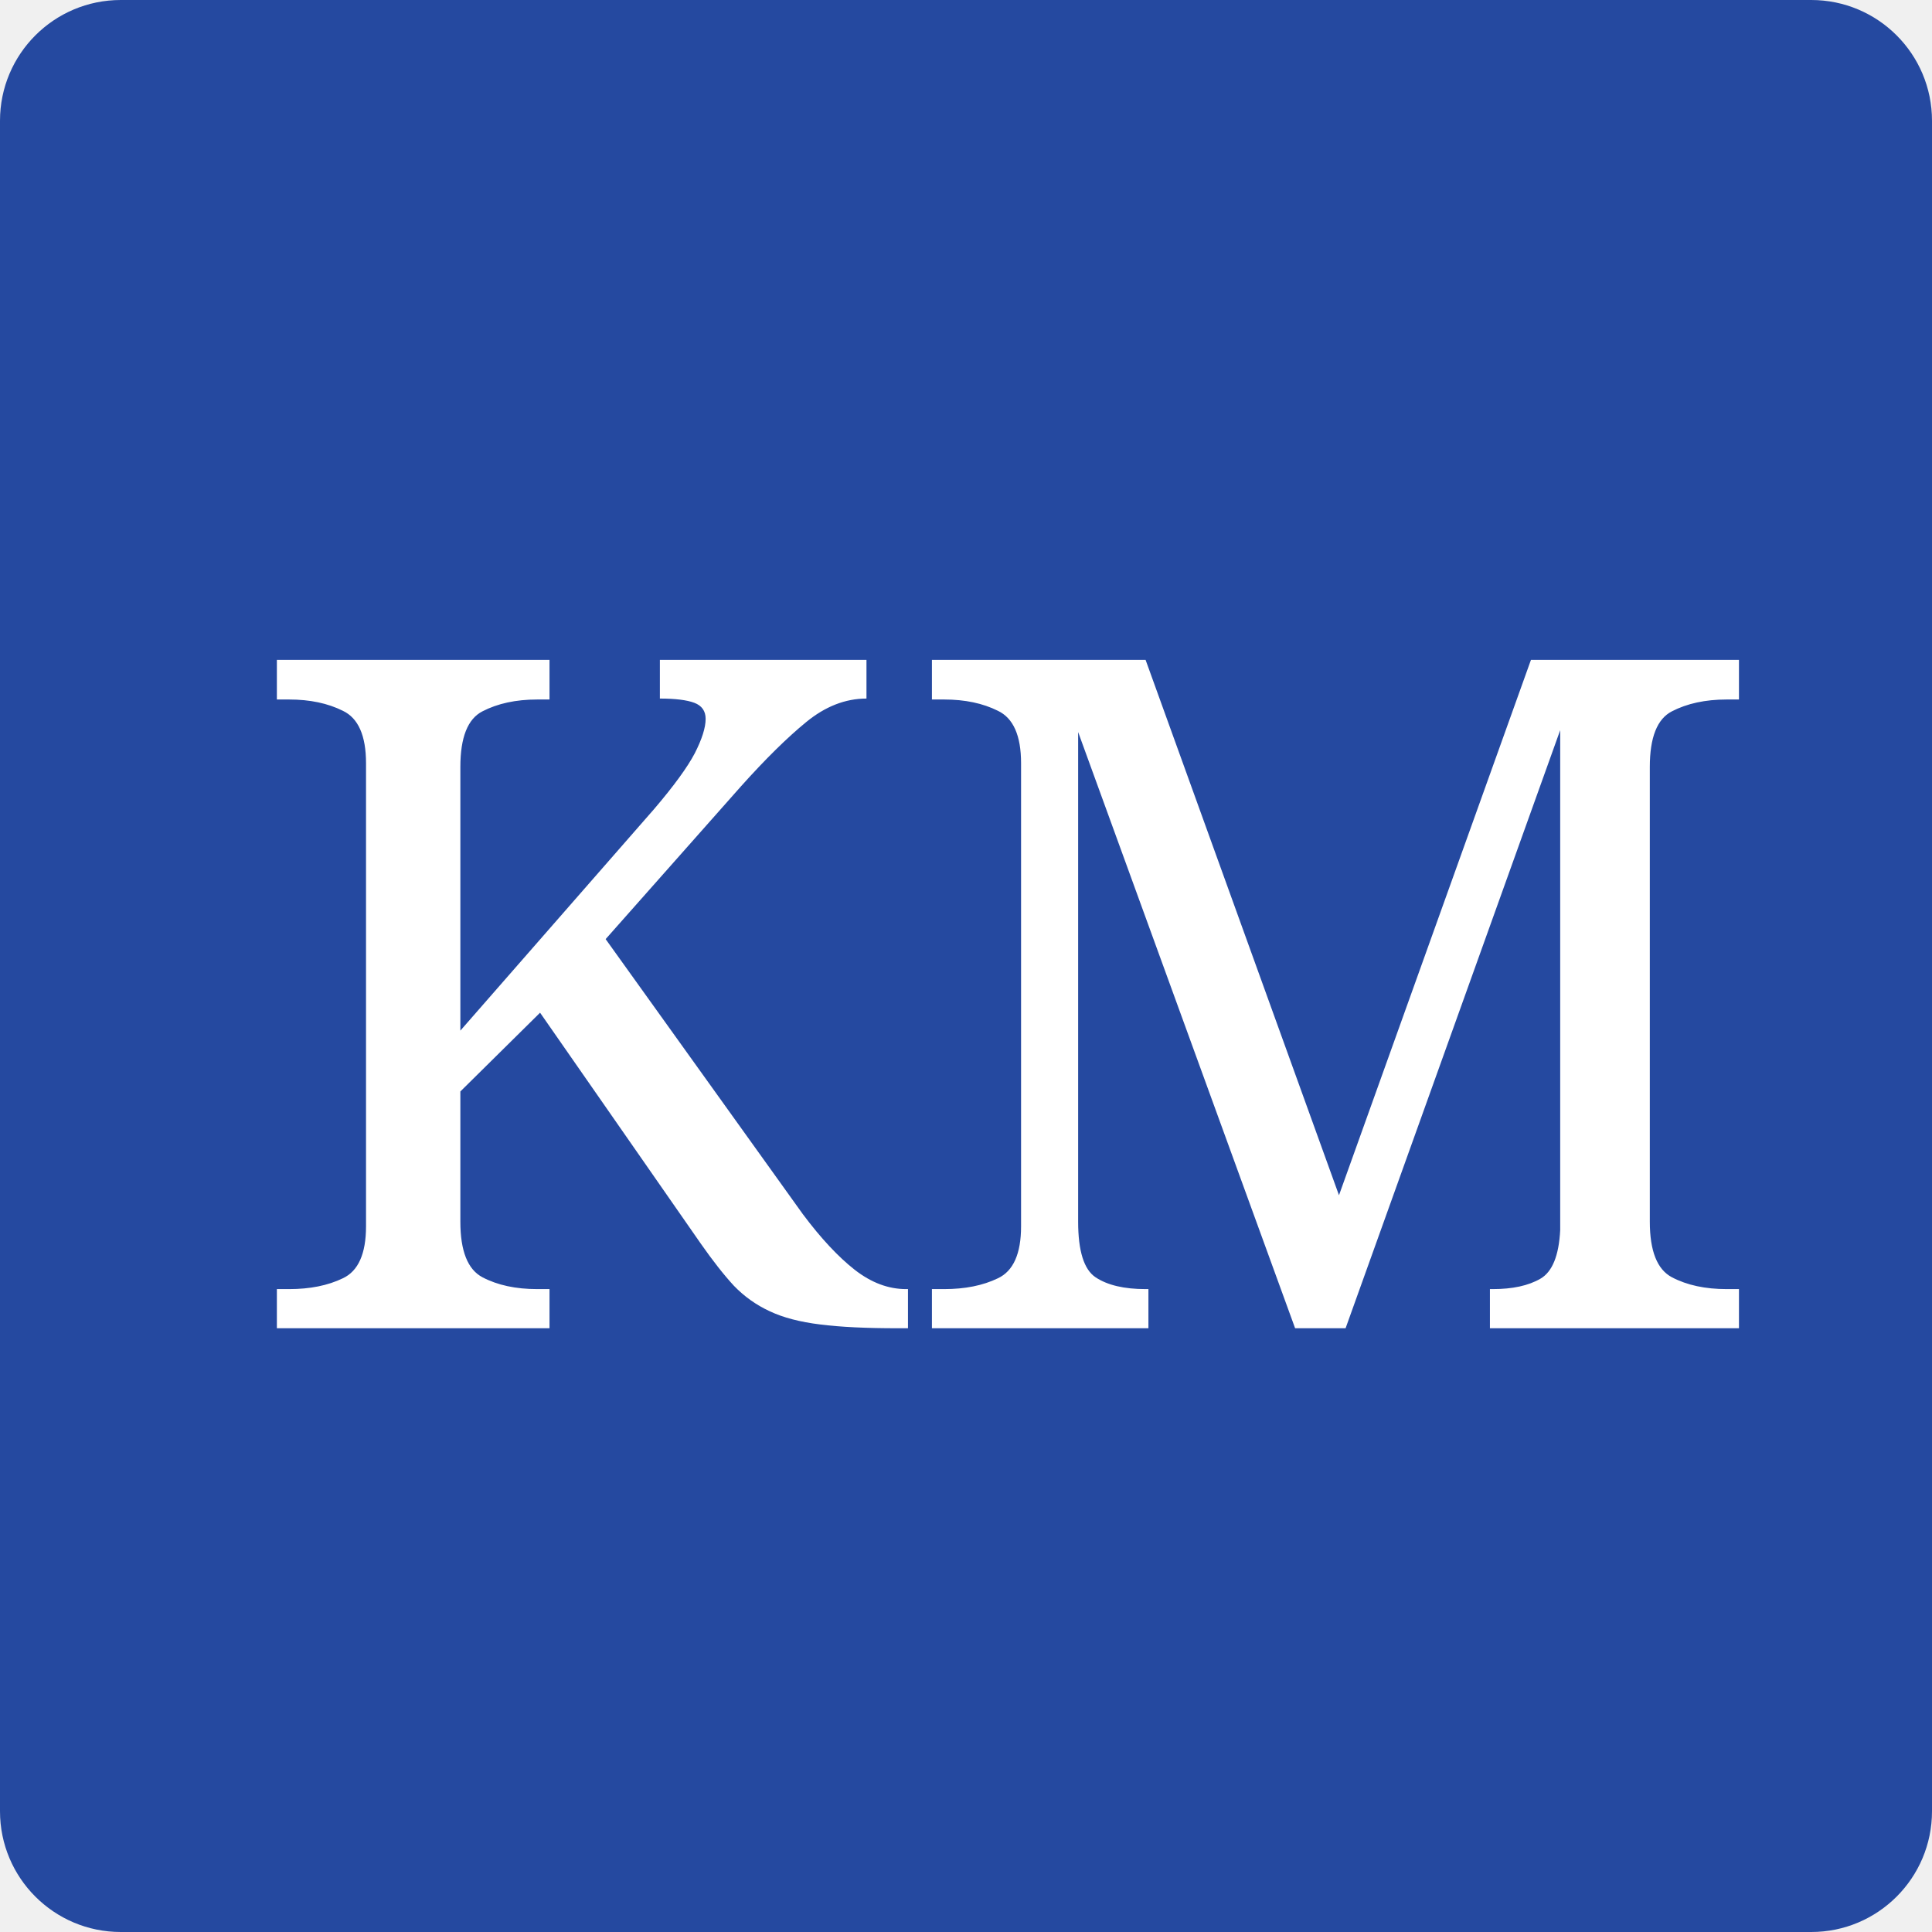
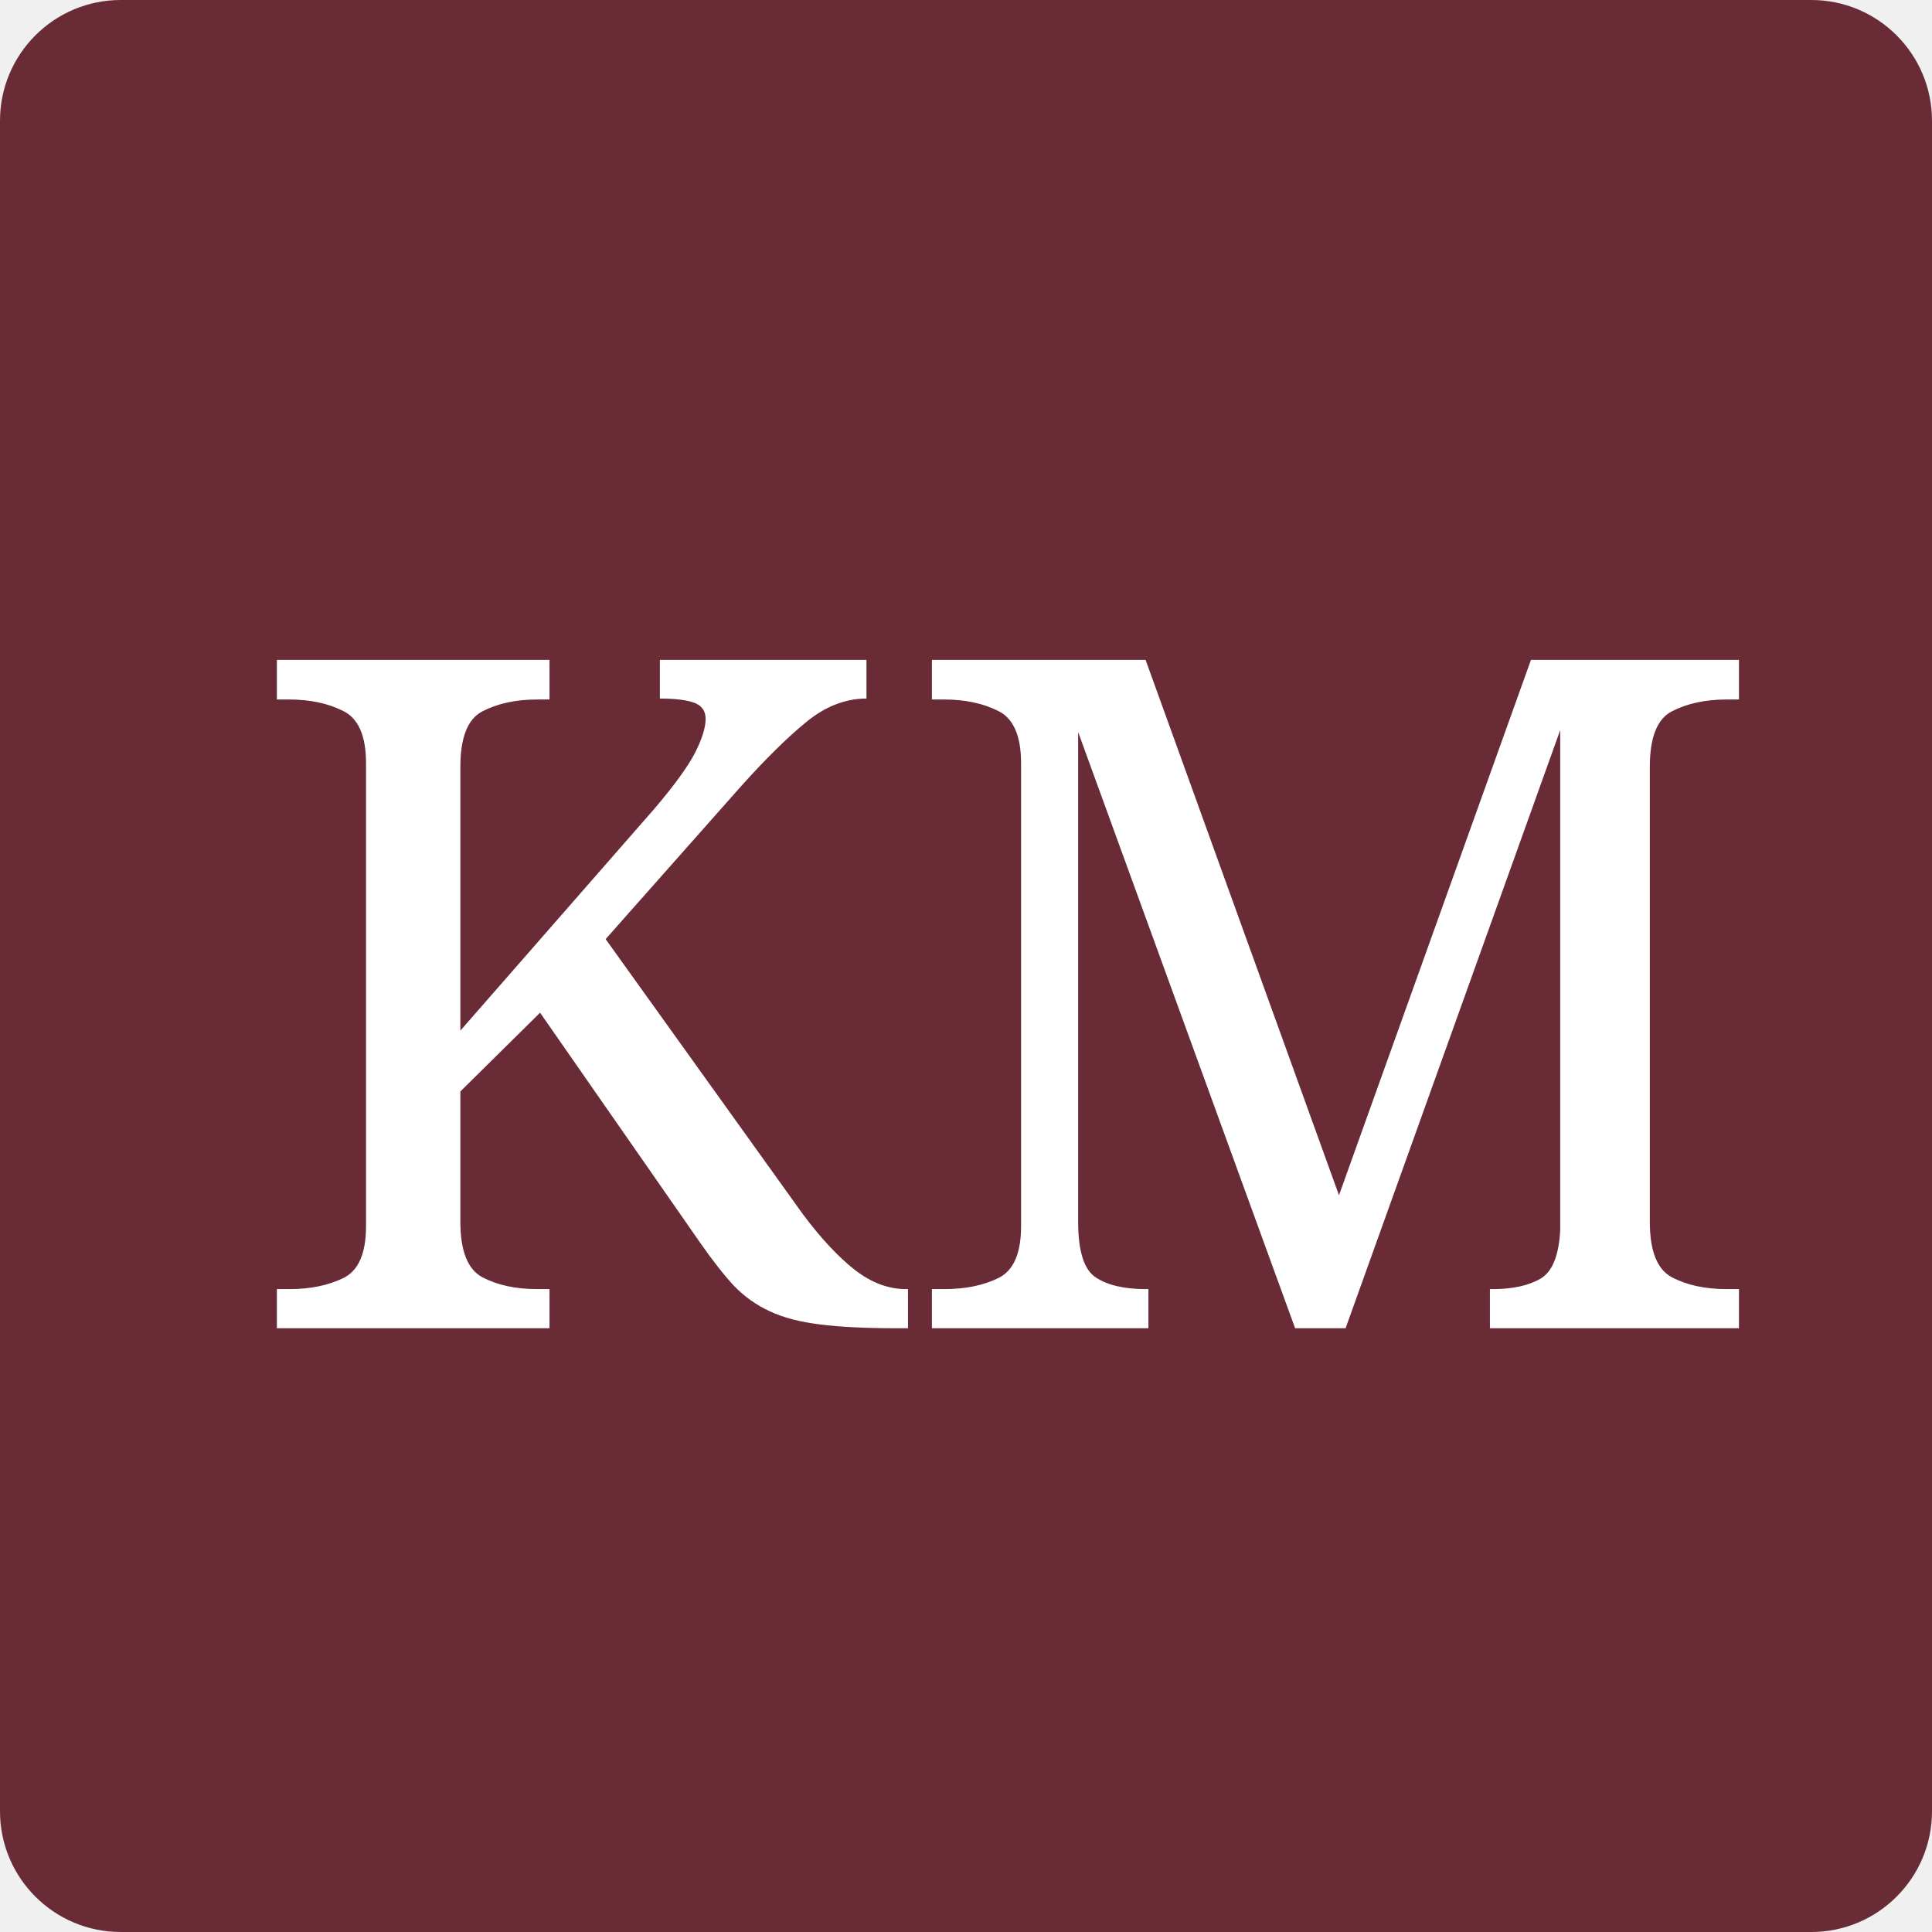
<svg xmlns="http://www.w3.org/2000/svg" viewBox="0 0 64 64">
-   <rect width="64" height="64" rx="4" fill="#2549a0" />
+   <rect width="64" height="64" rx="4" fill="#692b36" />
  <text x="8" y="44" fill="#fff" font-size="31" font-family="Georgia,serif">KM</text>
</svg>
